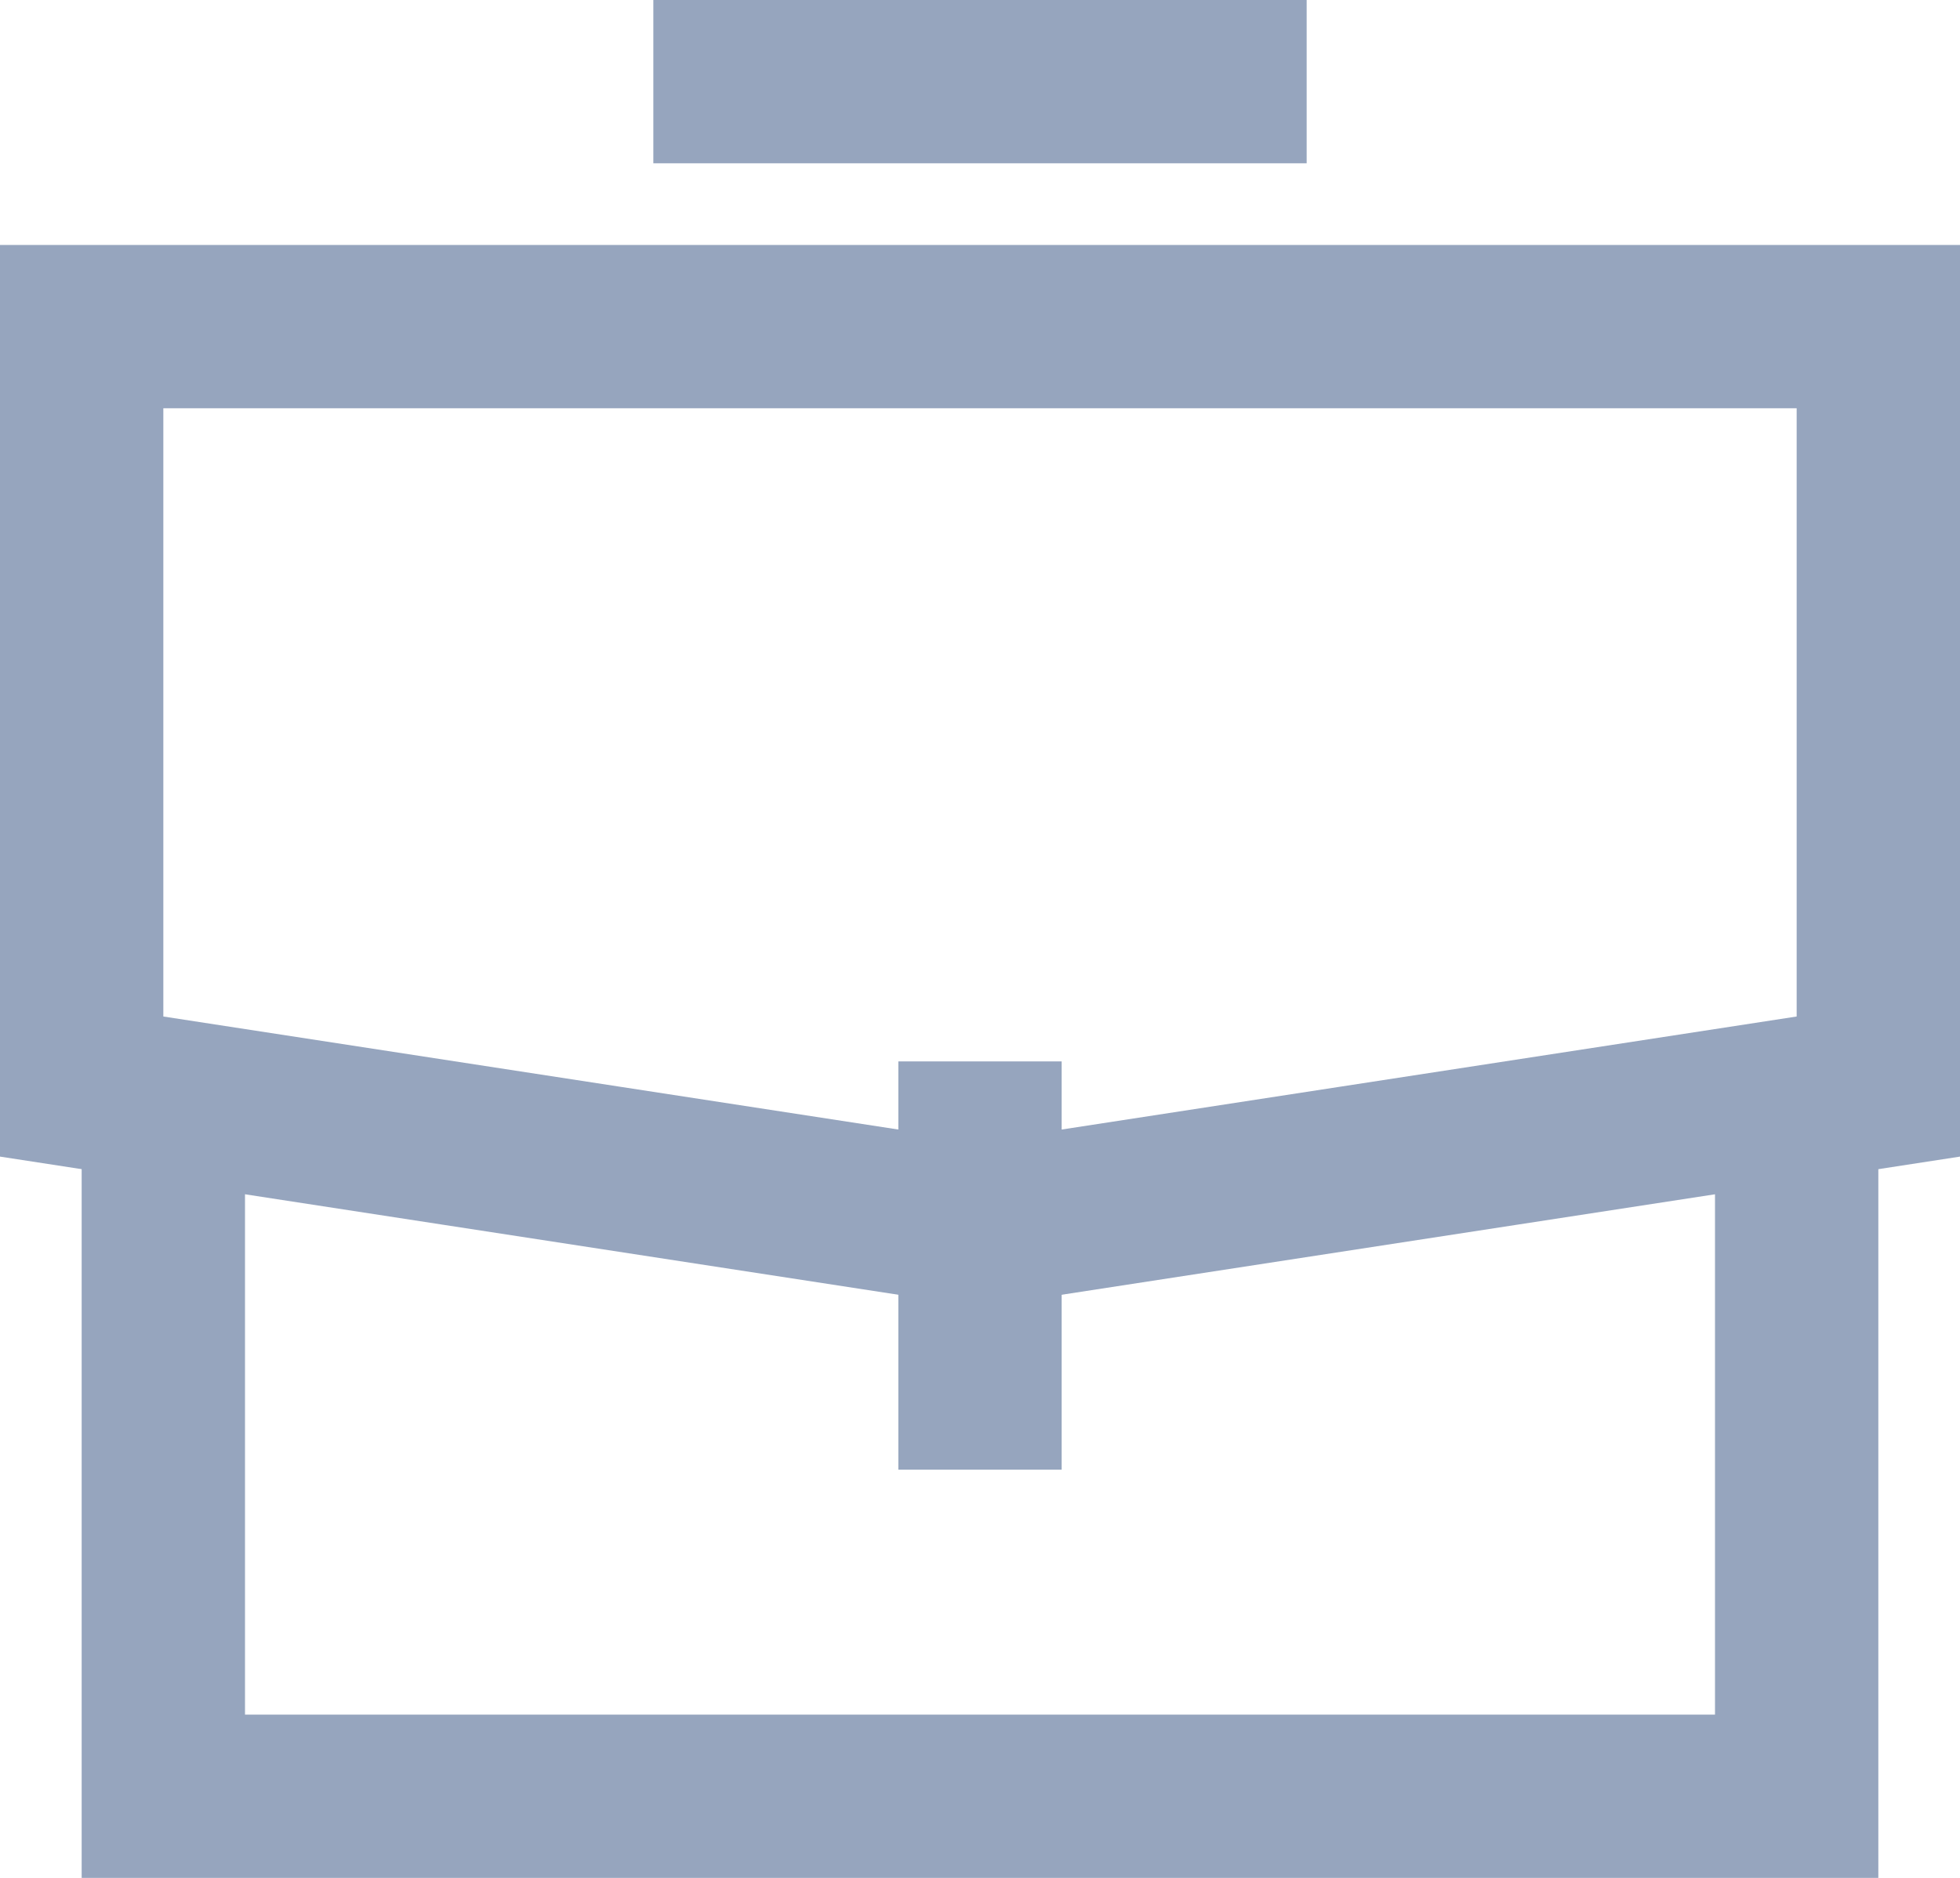
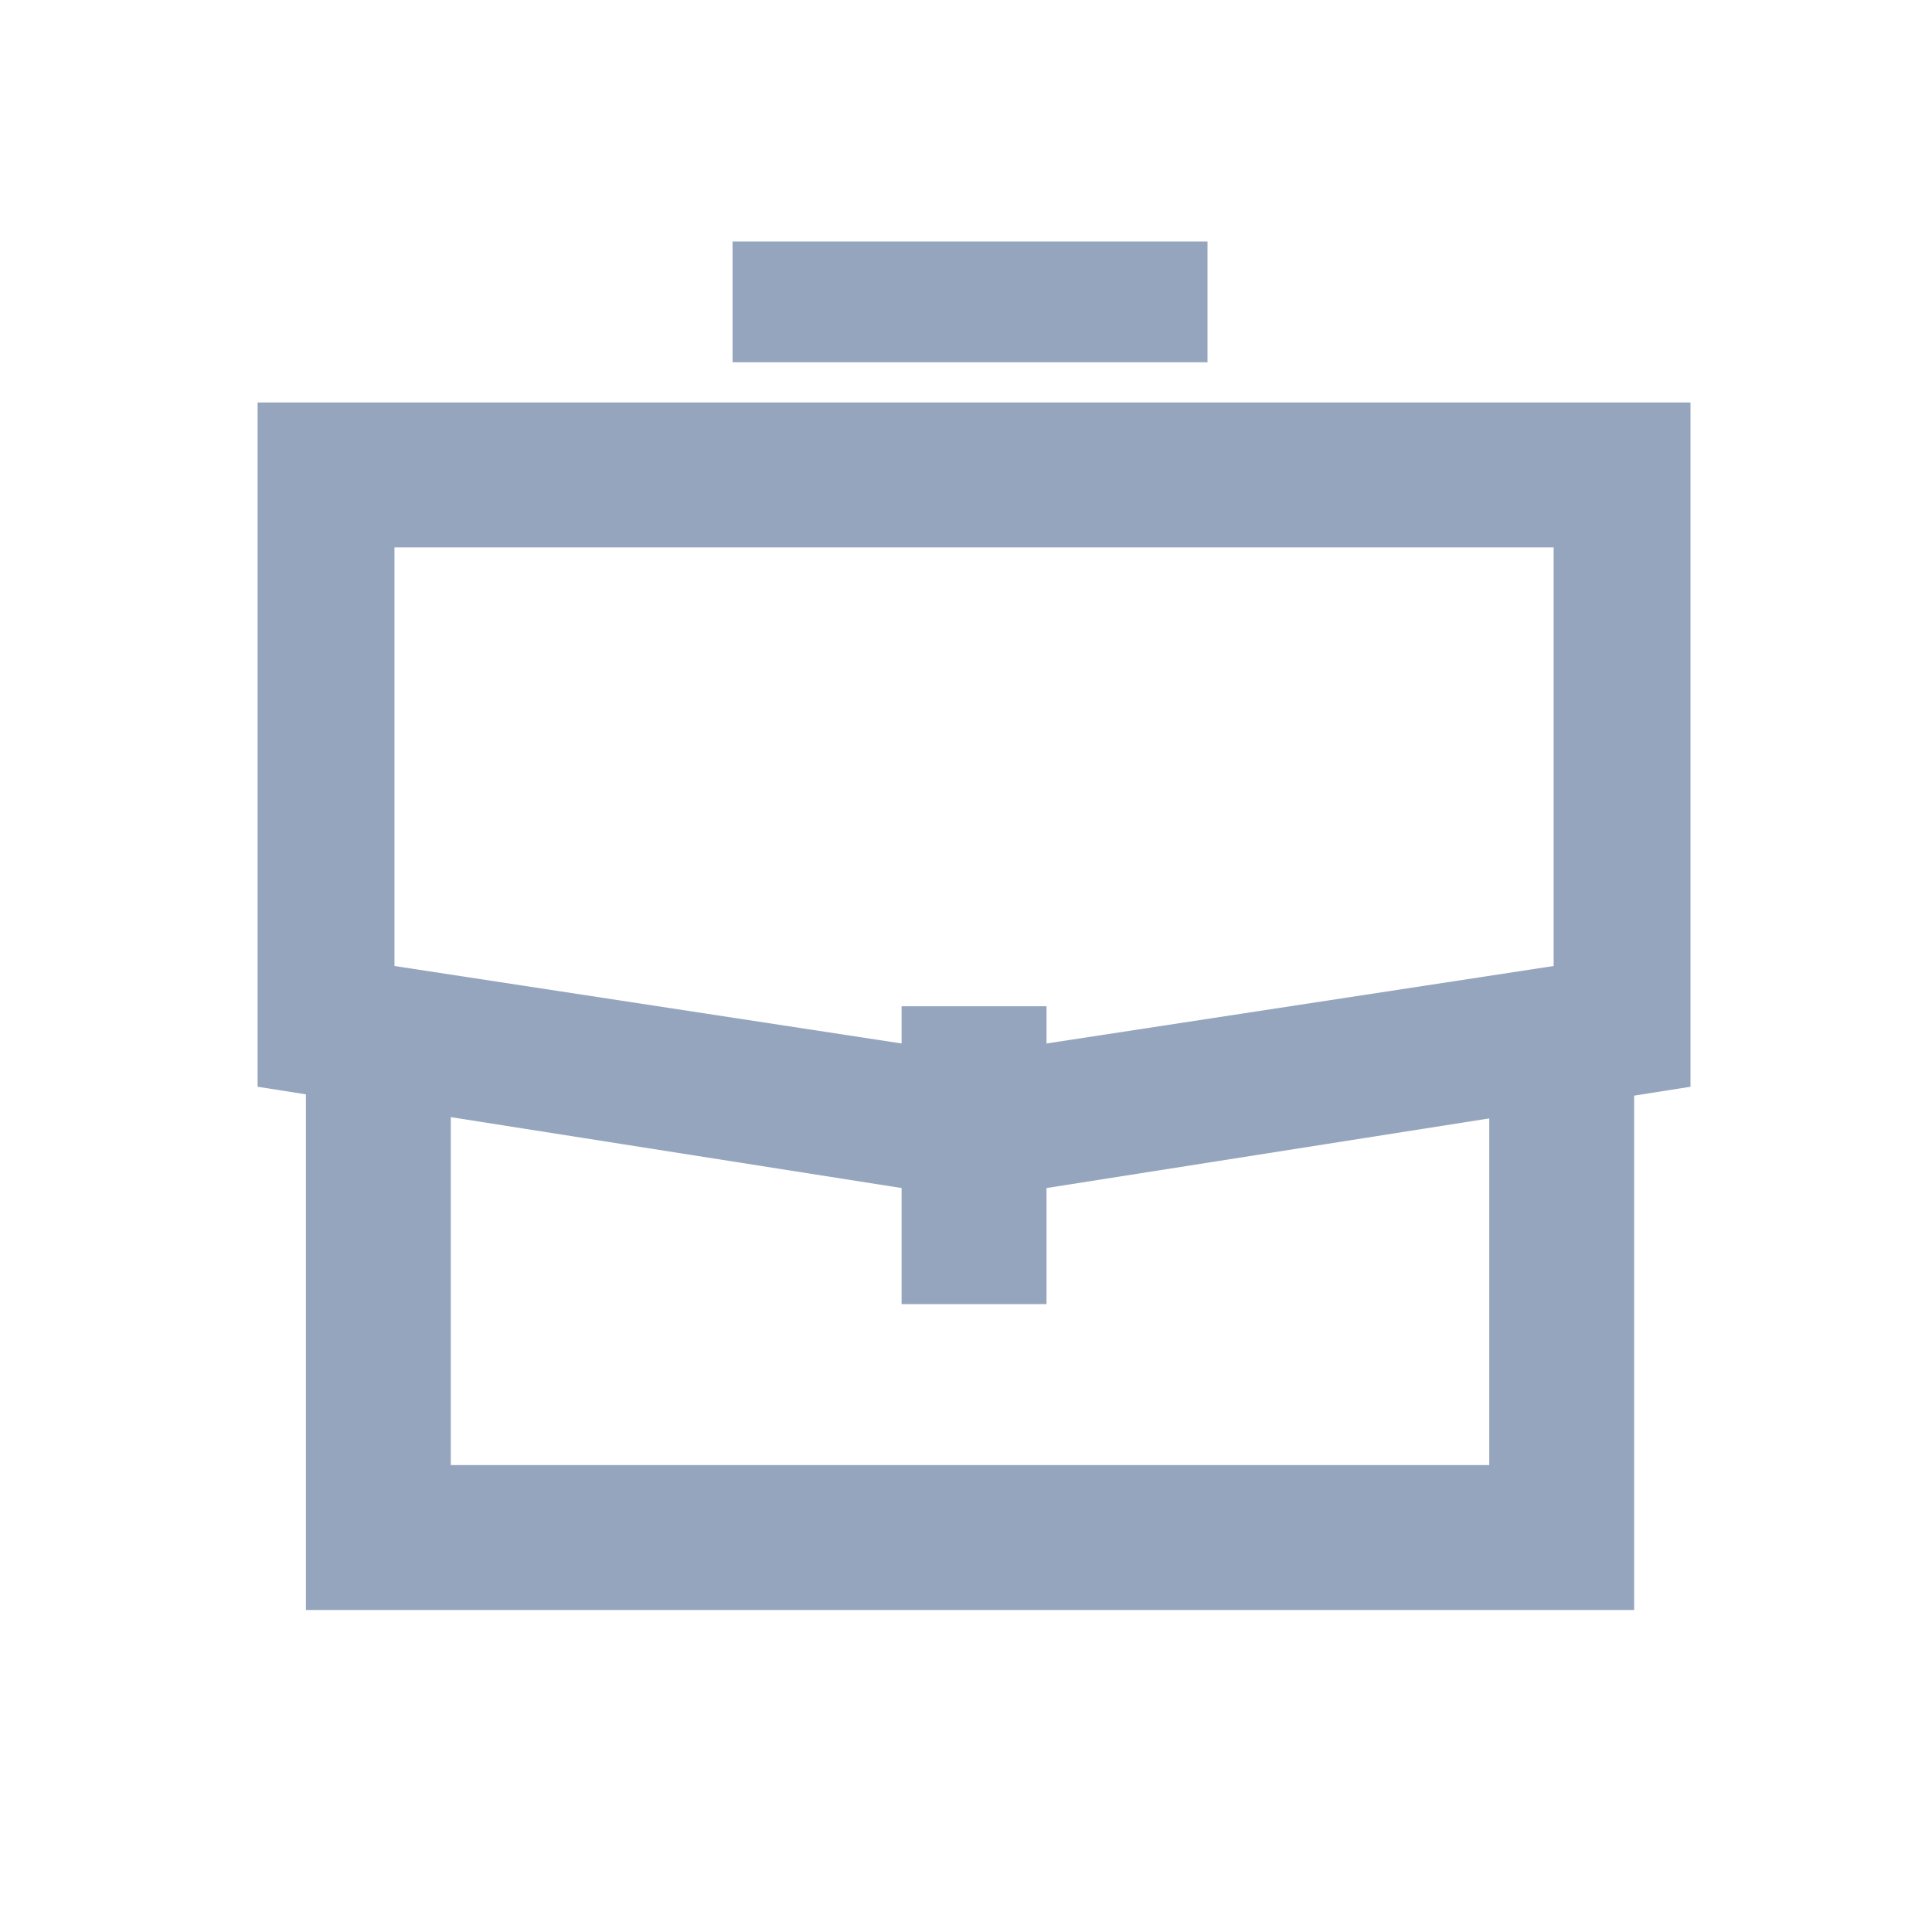
- <svg xmlns="http://www.w3.org/2000/svg" width="24" height="23" viewBox="0 0 24 23" fill="none">
-   <path fill-rule="evenodd" clip-rule="evenodd" d="M1 13.308V4H23V13.308L12 15L1 13.308Z" stroke="#96A5BE" stroke-width="2" stroke-linecap="round" />
-   <path d="M12 13V18" stroke="#96A5BE" stroke-width="2" />
-   <path d="M22 14V22H2V14" stroke="#96A5BE" stroke-width="2" stroke-linecap="round" />
-   <rect x="8" width="8" height="2" fill="#96A5BE" />
+ <svg xmlns="http://www.w3.org/2000/svg" version="1.1" x="0px" y="0px" viewBox="0 0 24 24" style="enable-background:new 0 0 24 24;" xml:space="preserve">
+   <style type="text/css">
+ 	.st0{fill:#96A5BE;}
+ </style>
+   <path class="st0" d="M12.1,14.9l-8.9-1.4V5H21v8.5L12.1,14.9z M4.9,12l7.2,1.1l7.2-1.1V6.8H4.9V12z" />
+   <rect x="11.2" y="12.5" class="st0" width="1.8" height="3.7" />
+   <path class="st0" d="M20.3,20H3.8v-6.8c0-0.5,0.4-0.9,0.9-0.9s0.9,0.4,0.9,0.9v5h12.9v-5c0-0.5,0.4-0.9,0.9-0.9s0.9,0.4,0.9,0.9    V20z" />
+   <rect x="9.1" y="3" class="st0" width="5.9" height="1.5" />
</svg>
